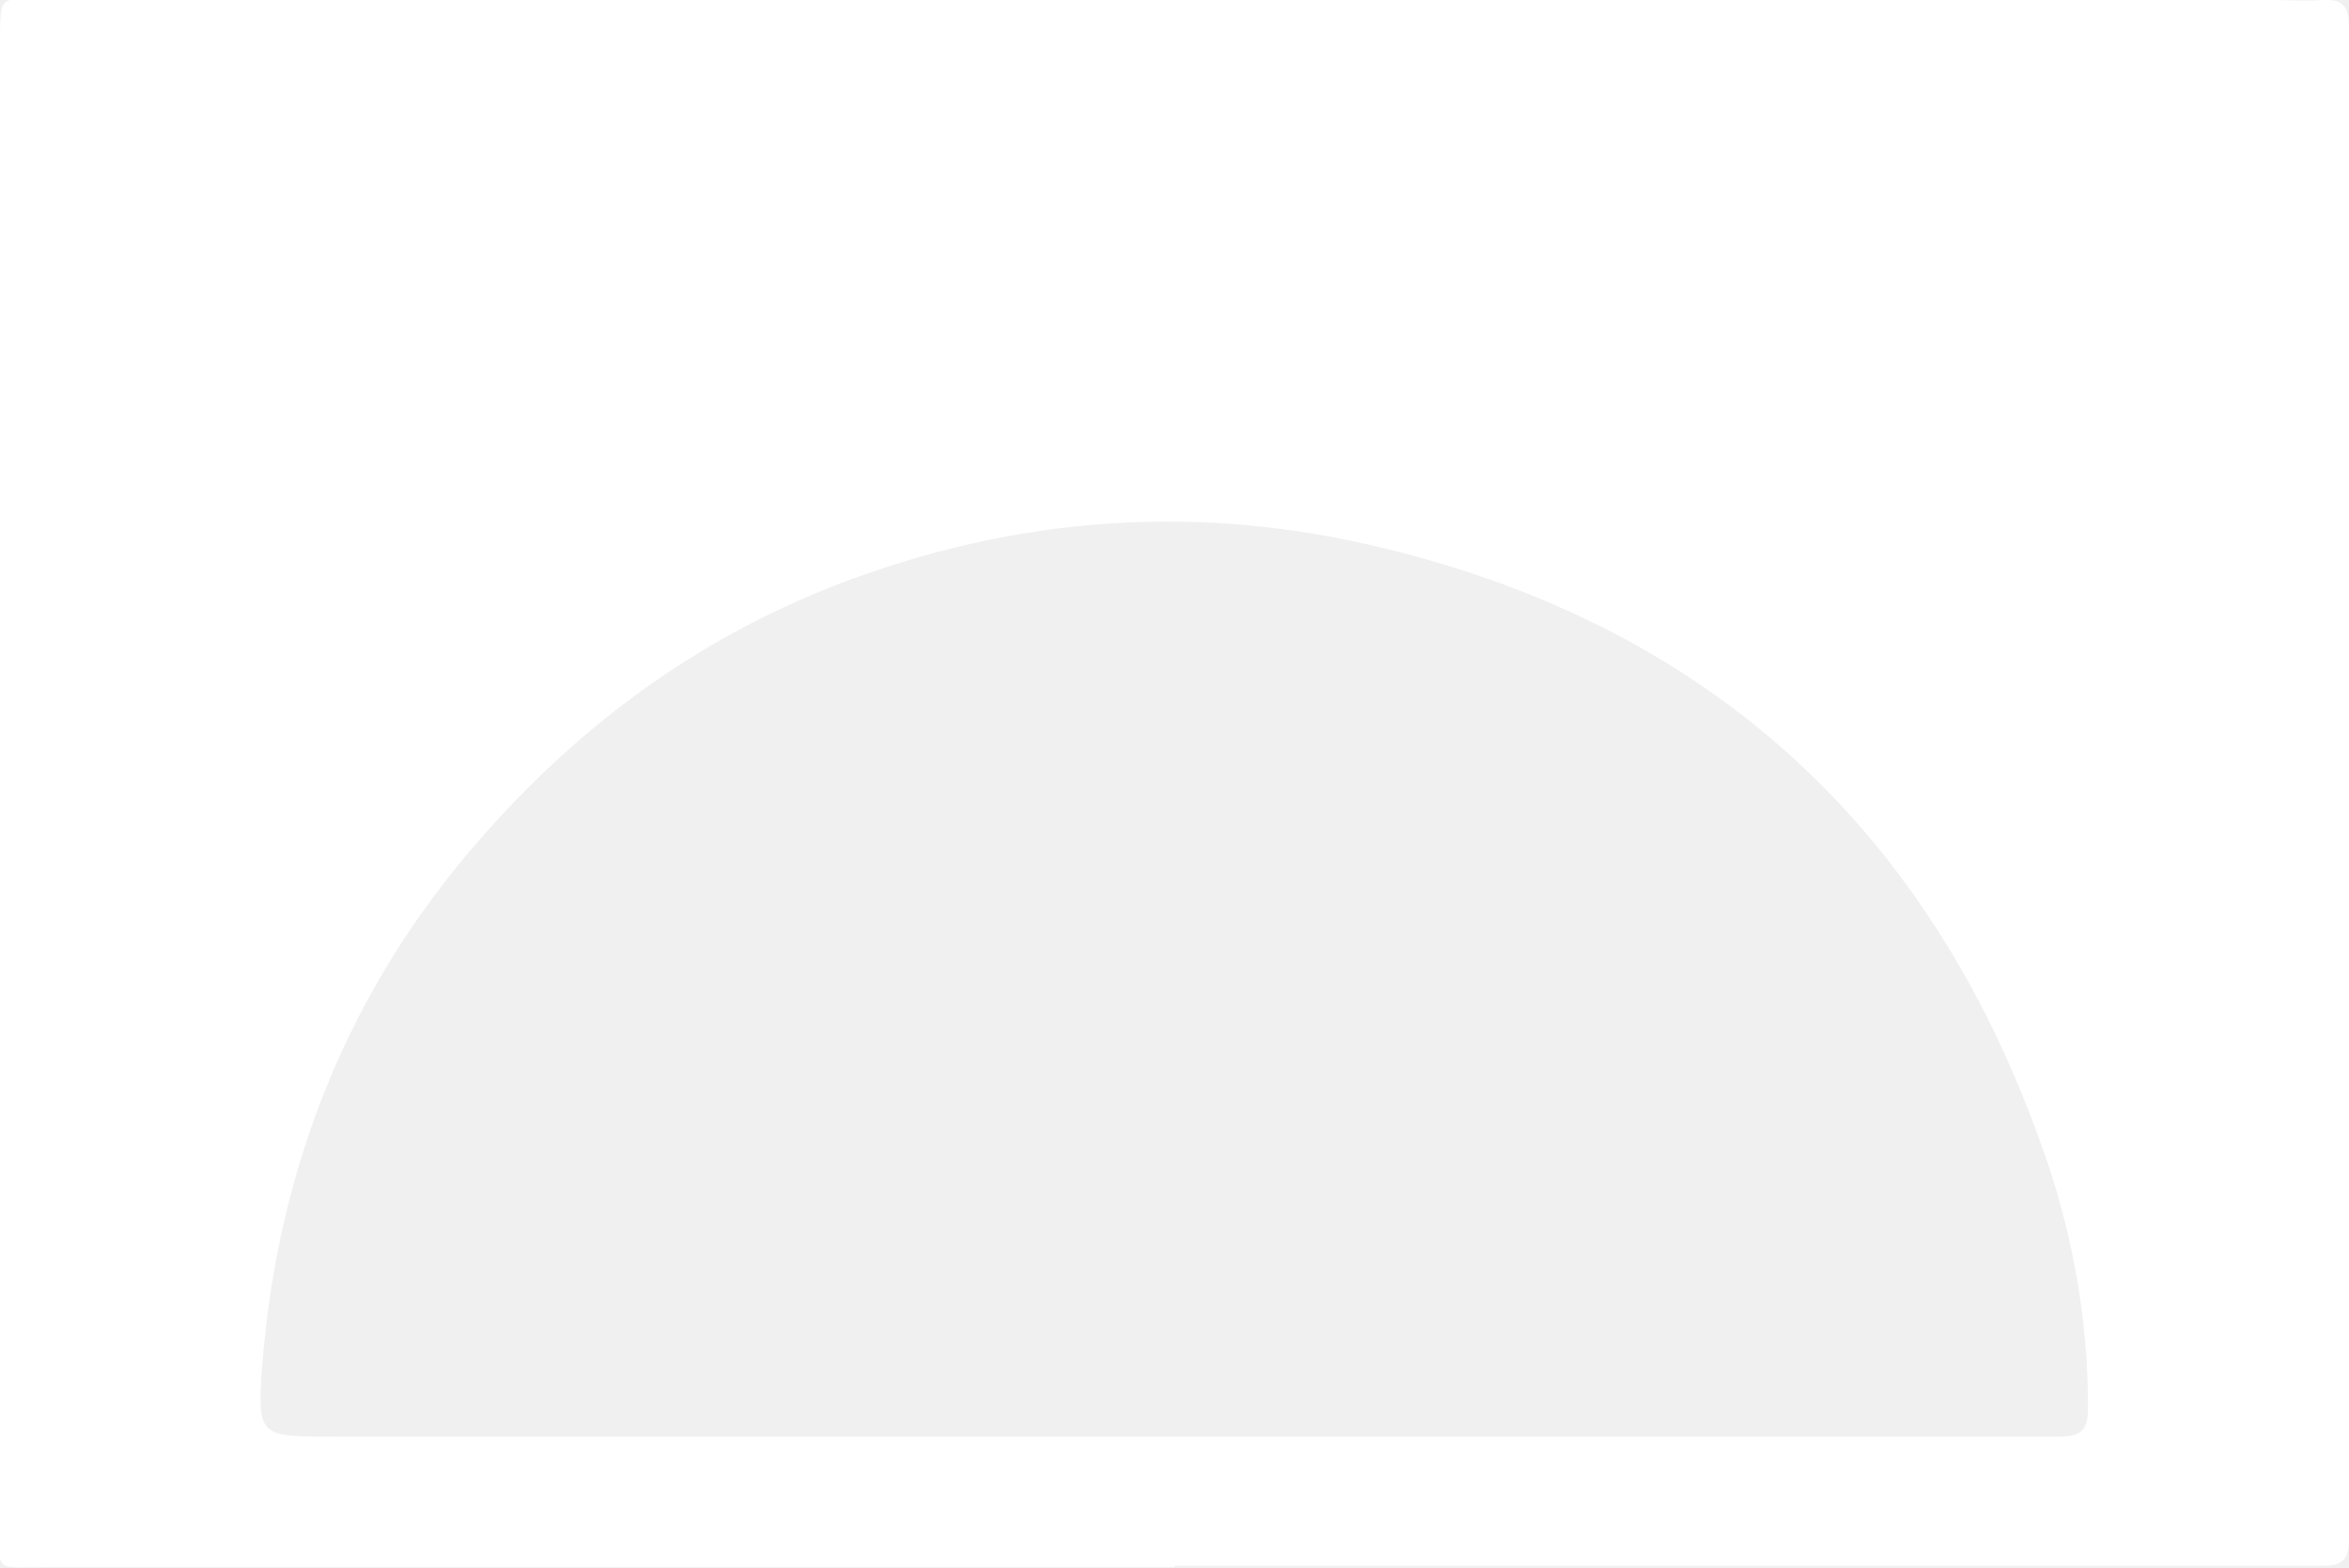
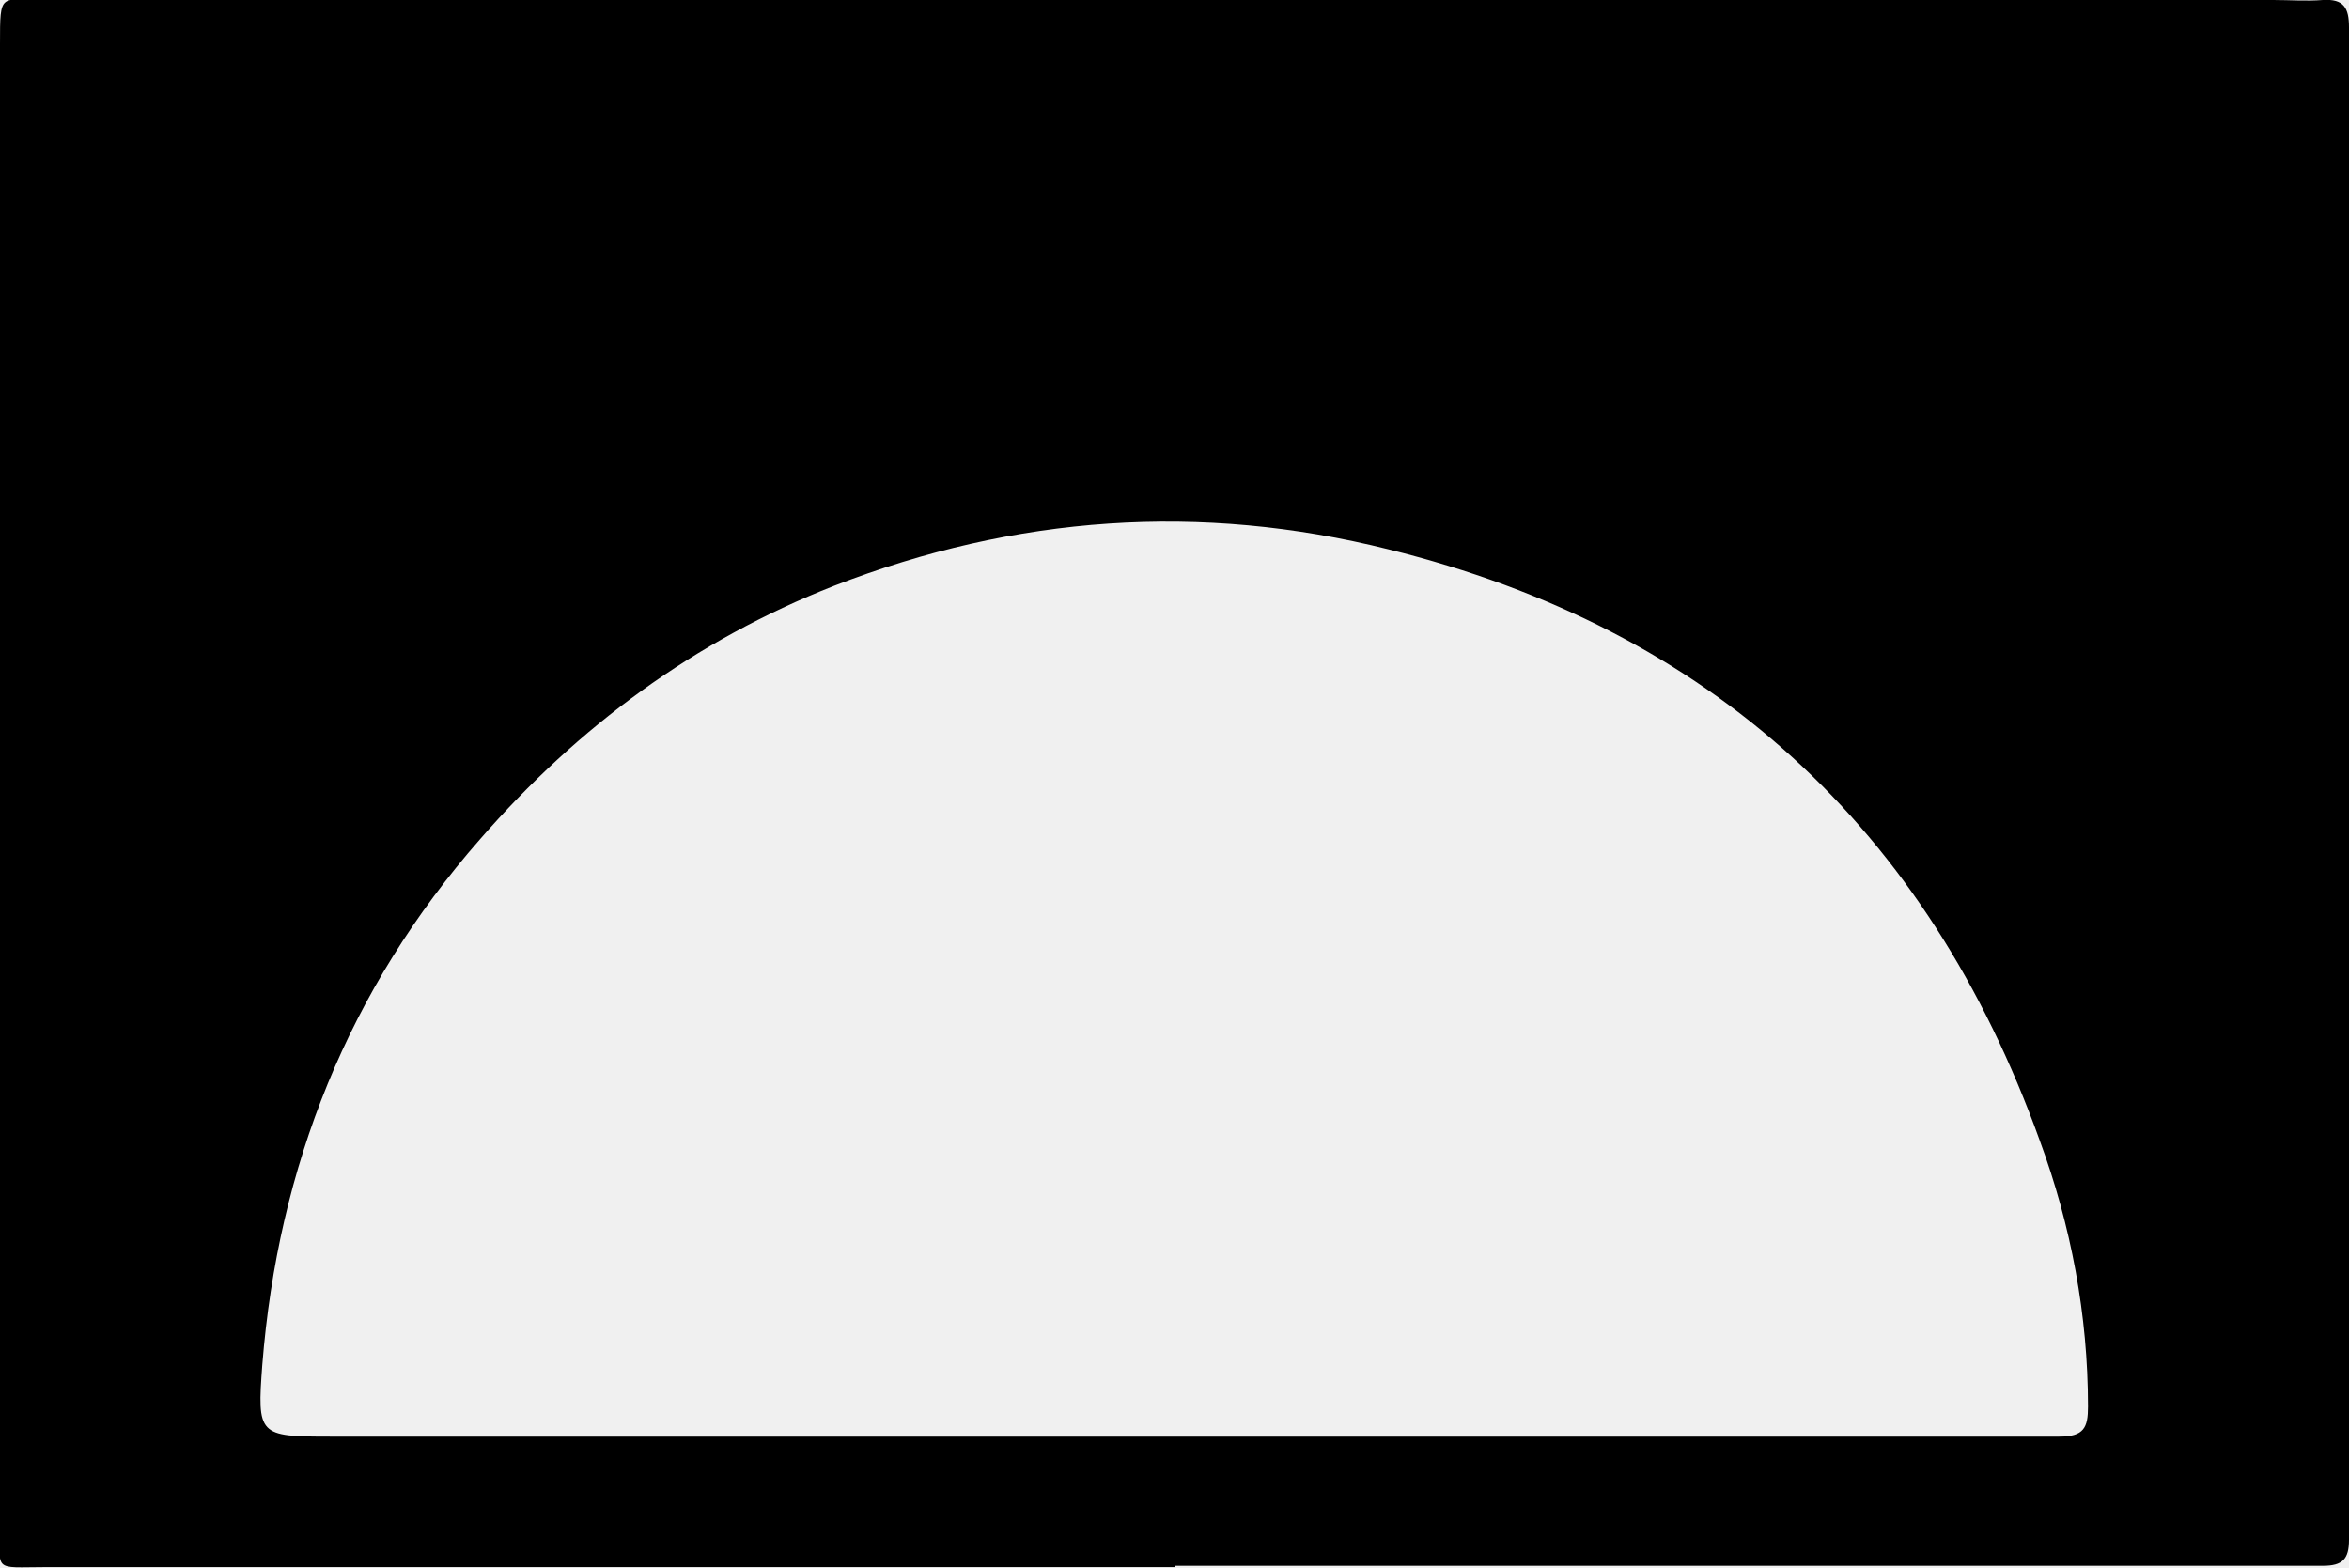
<svg xmlns="http://www.w3.org/2000/svg" id="Layer_2" viewBox="0 0 18 12.01">
-   <defs>
-     <style>
-       .cls-1 {
-         fill: #fff;
-       }
-     </style>
-   </defs>
  <g id="Layer_2-2" data-name="Layer_2">
    <path class="cls-1" d="M9,12.01H.36c-.43,0-.36.05-.36-.36V.34C0-.07,0,0,.34,0h17.08c.13,0,.25.01.38,0,.16-.01.2.06.2.21,0,3.26,0,6.53,0,9.79,0,.6,0,1.2,0,1.8,0,.15-.05.2-.2.2-.37,0-.74,0-1.12,0h-7.68s0,0,0,0ZM9.03,11.01h0c2.25,0,4.5,0,6.75,0,.19,0,.22-.07.22-.23,0-.7-.13-1.39-.37-2.04-.86-2.39-2.52-3.92-4.99-4.53-1.44-.36-2.86-.26-4.25.28-1.07.42-1.96,1.08-2.71,1.94-1.01,1.15-1.55,2.51-1.67,4.03-.04.54-.03.55.52.55h6.5,0Z" />
  </g>
</svg>
